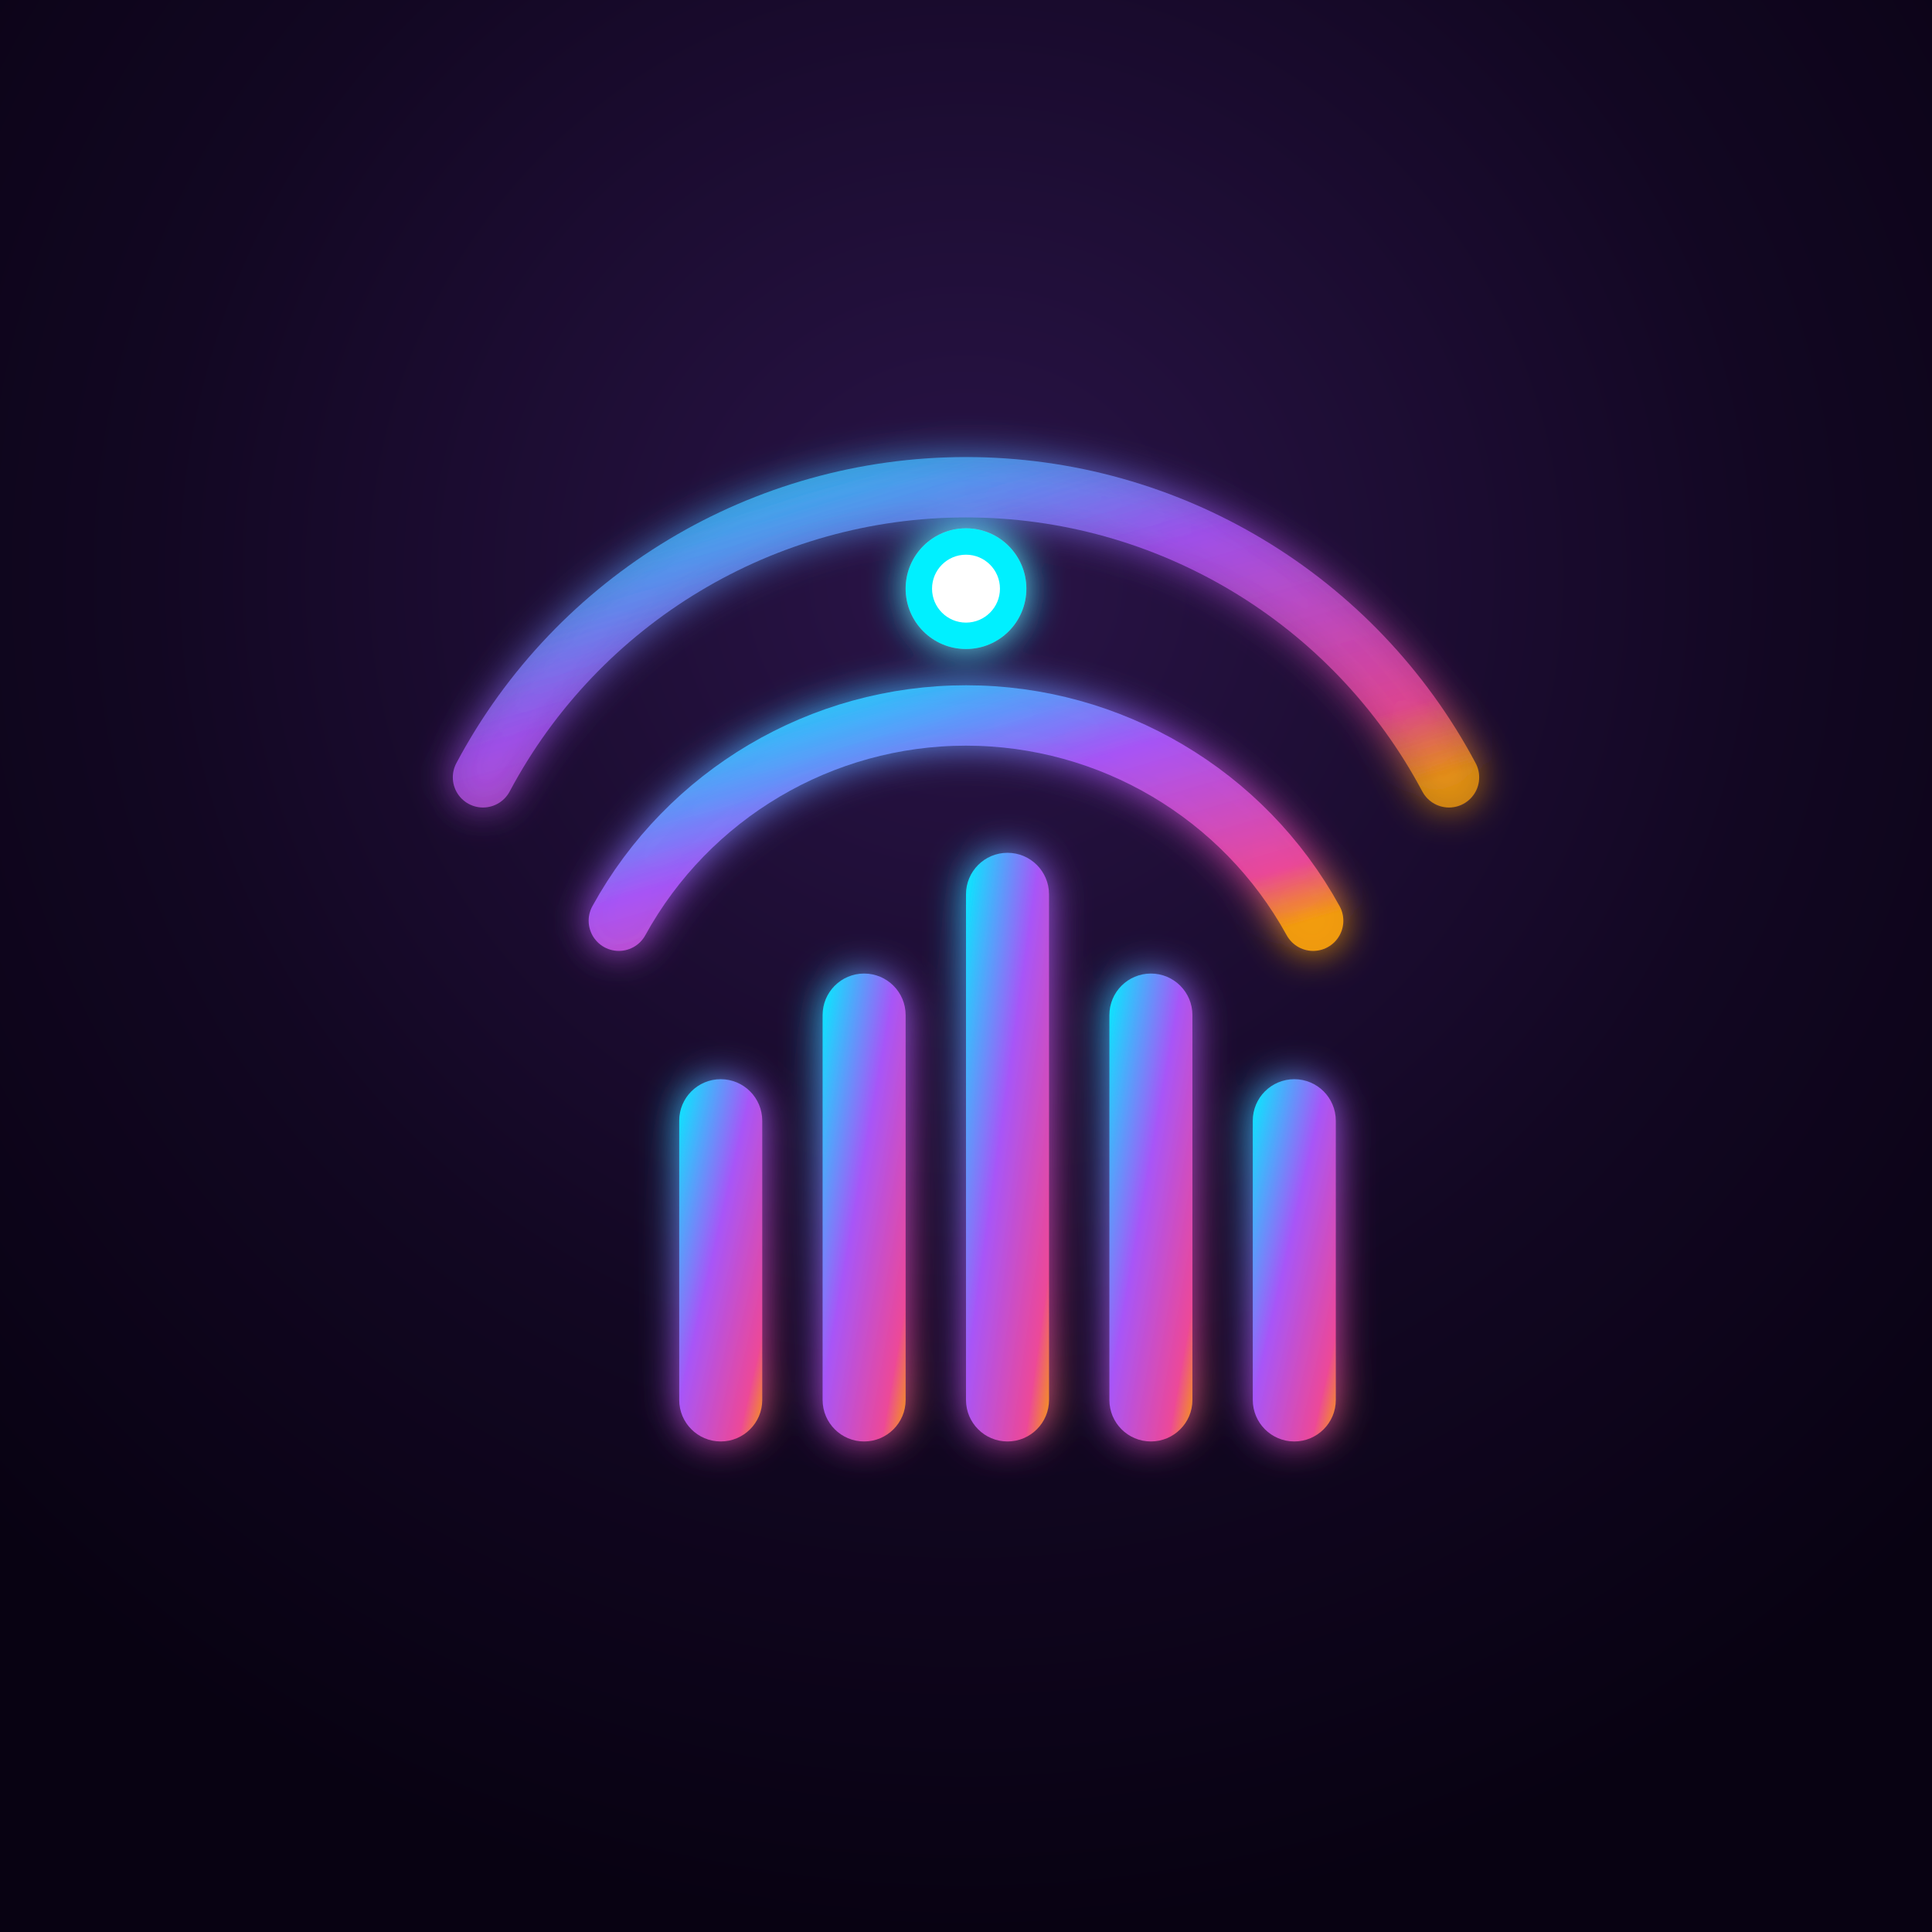
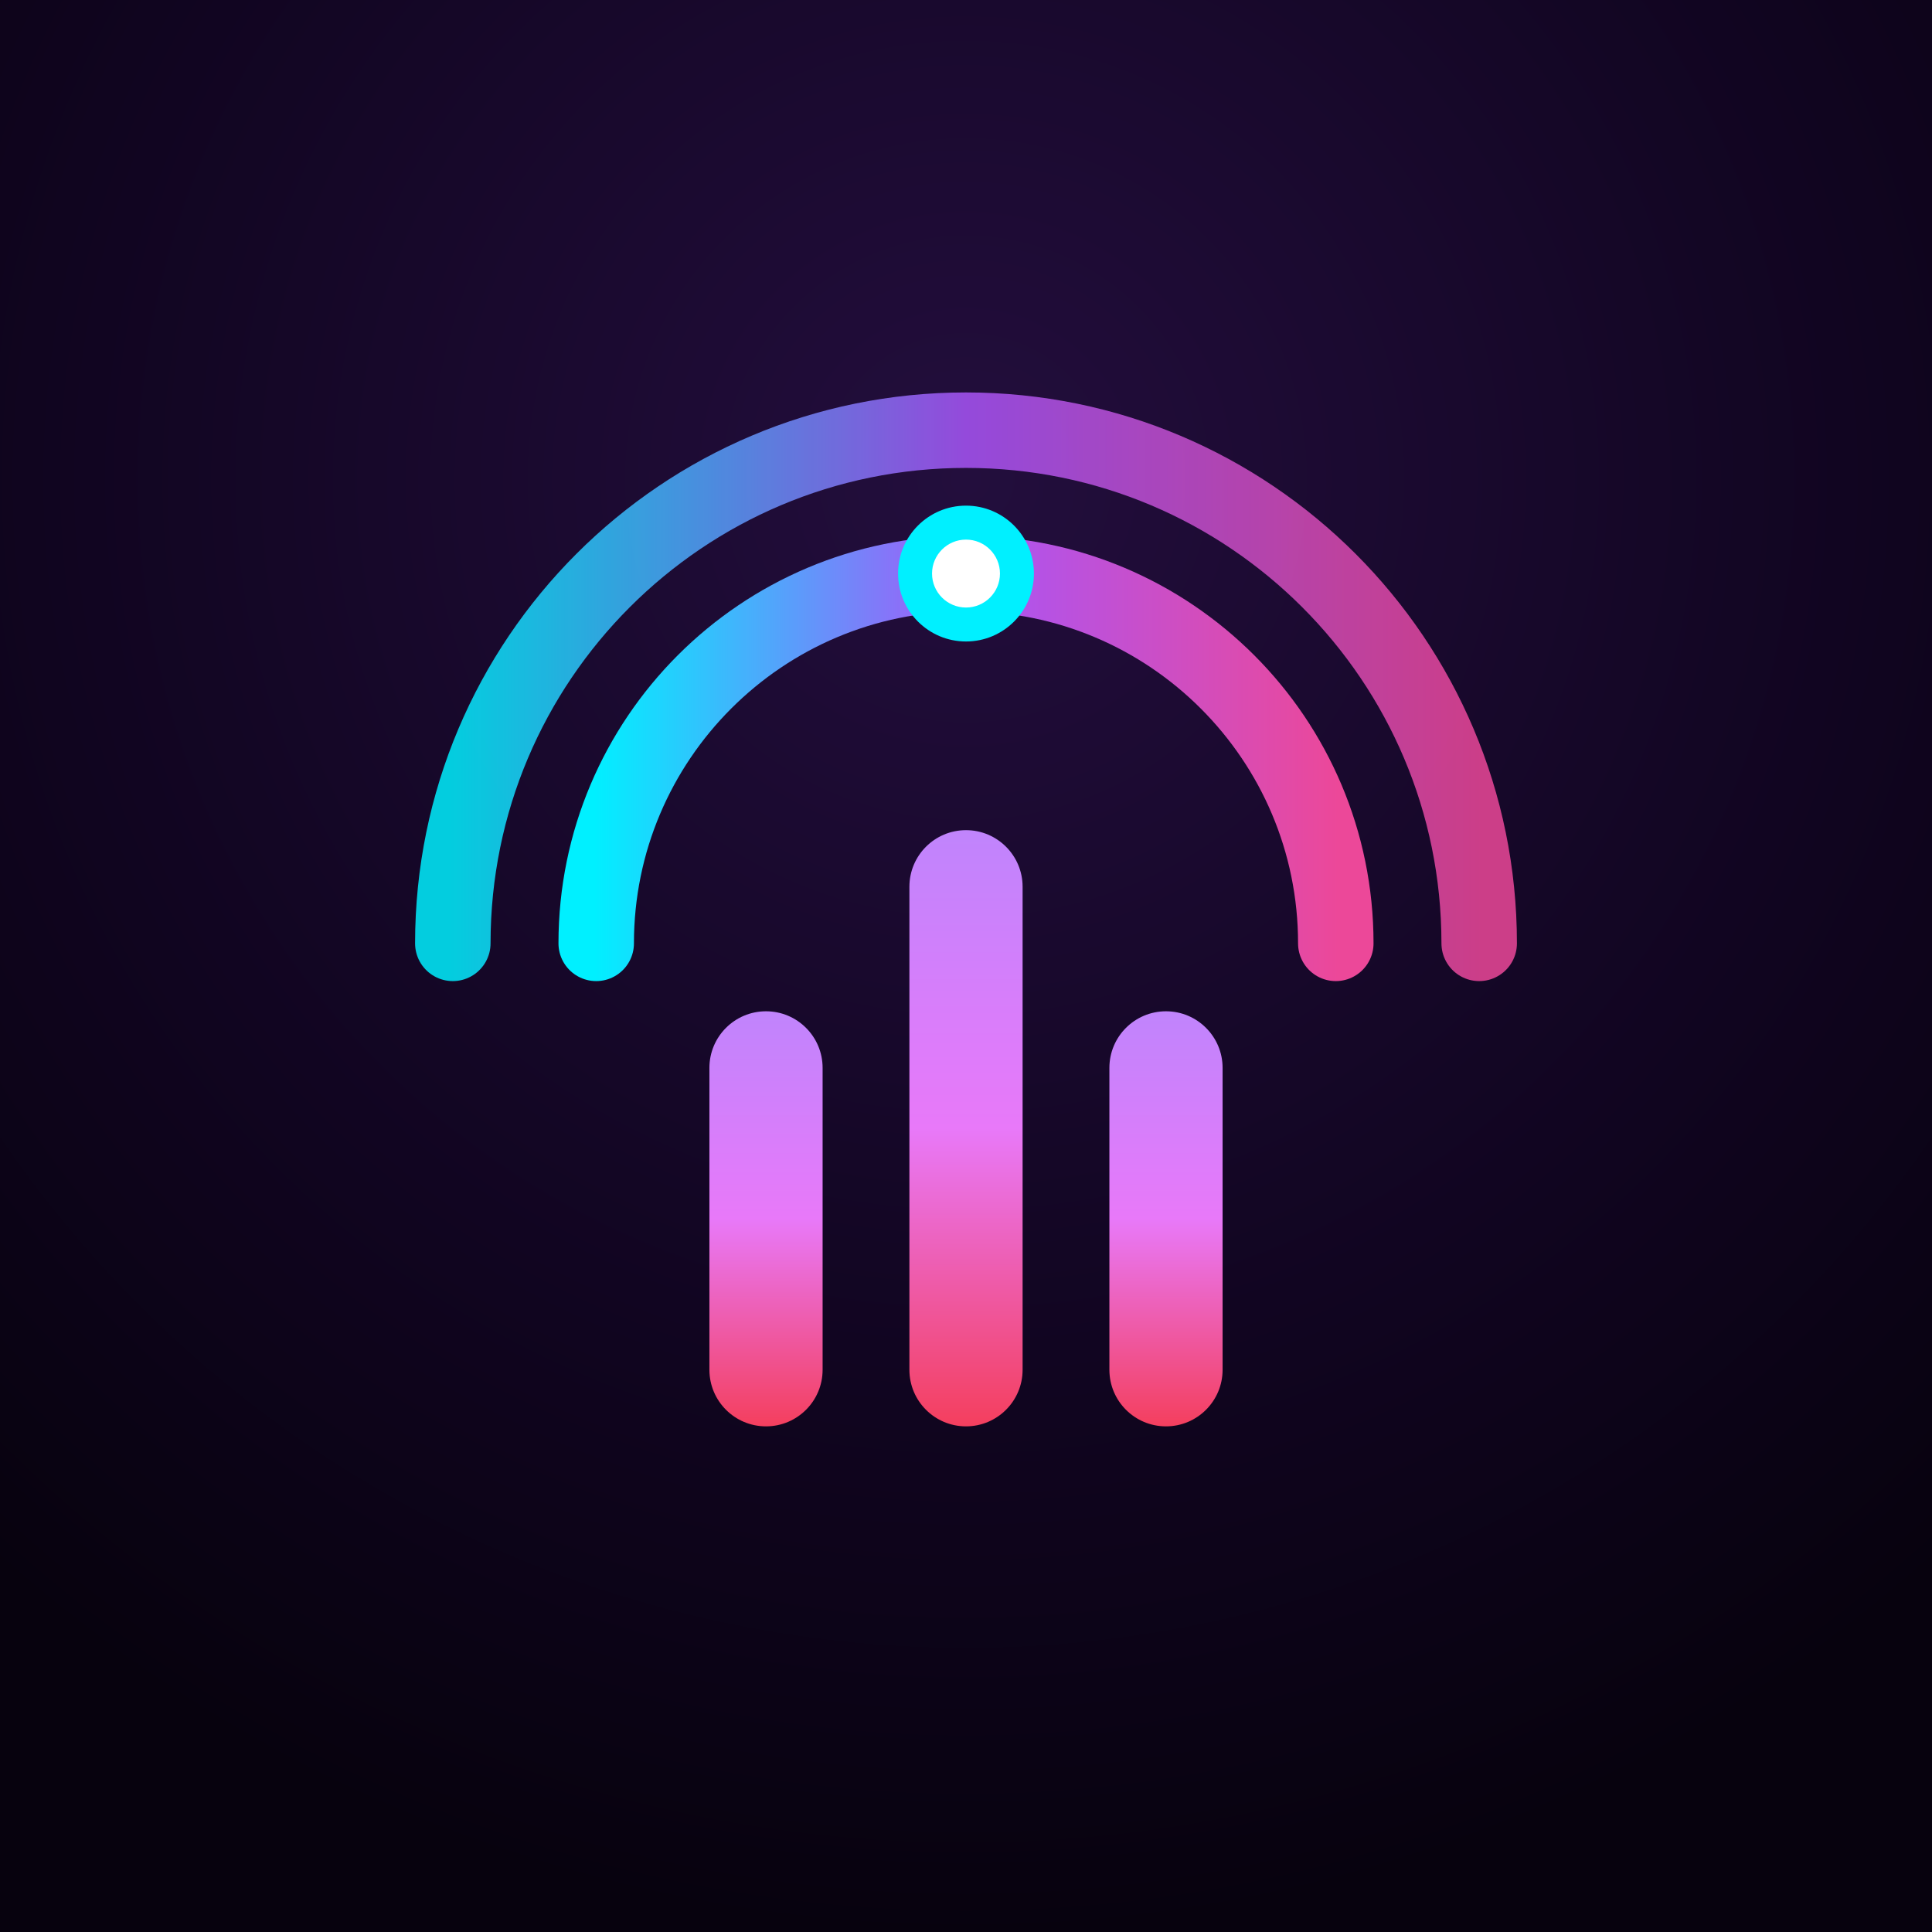
<svg xmlns="http://www.w3.org/2000/svg" viewBox="0 0 512 512" width="512" height="512">
  <defs>
-     <radialGradient id="radialGlowMask" cx="50%" cy="30%" r="70%">
-       <stop offset="0%" stop-color="#2A1448" />
-       <stop offset="60%" stop-color="#120722" />
-       <stop offset="100%" stop-color="#080212" />
+     <radialGradient id="iconMaskBg" cx="50%" cy="25%" r="75%">
+       <stop offset="0%" stop-color="#230E3D" />
+       <stop offset="60%" stop-color="#110521" />
+       <stop offset="100%" stop-color="#07020E" />
    </radialGradient>
-     <linearGradient id="neonGradMask" x1="0%" y1="0%" x2="100%" y2="100%">
+     <linearGradient id="iconMaskWave" x1="0%" y1="0%" x2="100%" y2="0%">
      <stop offset="0%" stop-color="#00F0FF" />
-       <stop offset="45%" stop-color="#A855F7" />
-       <stop offset="85%" stop-color="#EC4899" />
-       <stop offset="100%" stop-color="#F59E0B" />
+       <stop offset="50%" stop-color="#A855F7" />
+       <stop offset="100%" stop-color="#EC4899" />
    </linearGradient>
-     <filter id="sharpGlowMask" x="-20%" y="-20%" width="140%" height="140%">
-       <feGaussianBlur stdDeviation="5" result="blur" />
-       <feMerge>
-         <feMergeNode in="blur" />
-         <feMergeNode in="SourceGraphic" />
-       </feMerge>
-     </filter>
+     <linearGradient id="iconMaskBar" x1="0%" y1="0%" x2="0%" y2="100%">
+       <stop offset="0%" stop-color="#C084FC" />
+       <stop offset="50%" stop-color="#E879F9" />
+       <stop offset="100%" stop-color="#F43F5E" />
+     </linearGradient>
  </defs>
-   <rect width="512" height="512" fill="url(#radialGlowMask)" />
-   <g filter="url(#sharpGlowMask)" transform="translate(0, 16)">
-     <path d="M 128 190 A 145 145 0 0 1 384 190" fill="none" stroke="url(#neonGradMask)" stroke-width="16" stroke-linecap="round" opacity="0.75" />
-     <path d="M 164 228 A 105 105 0 0 1 348 228" fill="none" stroke="url(#neonGradMask)" stroke-width="16" stroke-linecap="round" opacity="0.95" />
-     <rect x="180" y="270" width="22" height="96" rx="11" fill="url(#neonGradMask)" />
-     <rect x="218" y="242" width="22" height="124" rx="11" fill="url(#neonGradMask)" />
-     <rect x="256" y="210" width="22" height="156" rx="11" fill="url(#neonGradMask)" />
-     <rect x="294" y="242" width="22" height="124" rx="11" fill="url(#neonGradMask)" />
-     <rect x="332" y="270" width="22" height="96" rx="11" fill="url(#neonGradMask)" />
-     <circle cx="256" cy="140" r="16" fill="#00F0FF" />
-     <circle cx="256" cy="140" r="9" fill="#FFFFFF" />
+   <rect width="512" height="512" fill="url(#iconMaskBg)" />
+   <g transform="translate(0, 10)">
+     <path d="M 120 240 A 136 136 0 0 1 392 240" fill="none" stroke="url(#iconMaskWave)" stroke-width="20" stroke-linecap="round" opacity="0.85" />
+     <path d="M 158 240 A 98 98 0 0 1 354 240" fill="none" stroke="url(#iconMaskWave)" stroke-width="20" stroke-linecap="round" />
+     <rect x="188" y="258" width="30" height="110" rx="15" fill="url(#iconMaskBar)" />
+     <rect x="241" y="210" width="30" height="158" rx="15" fill="url(#iconMaskBar)" />
+     <rect x="294" y="258" width="30" height="110" rx="15" fill="url(#iconMaskBar)" />
+     <circle cx="256" cy="142" r="18" fill="#00F0FF" />
+     <circle cx="256" cy="142" r="9" fill="#FFFFFF" />
  </g>
</svg>
